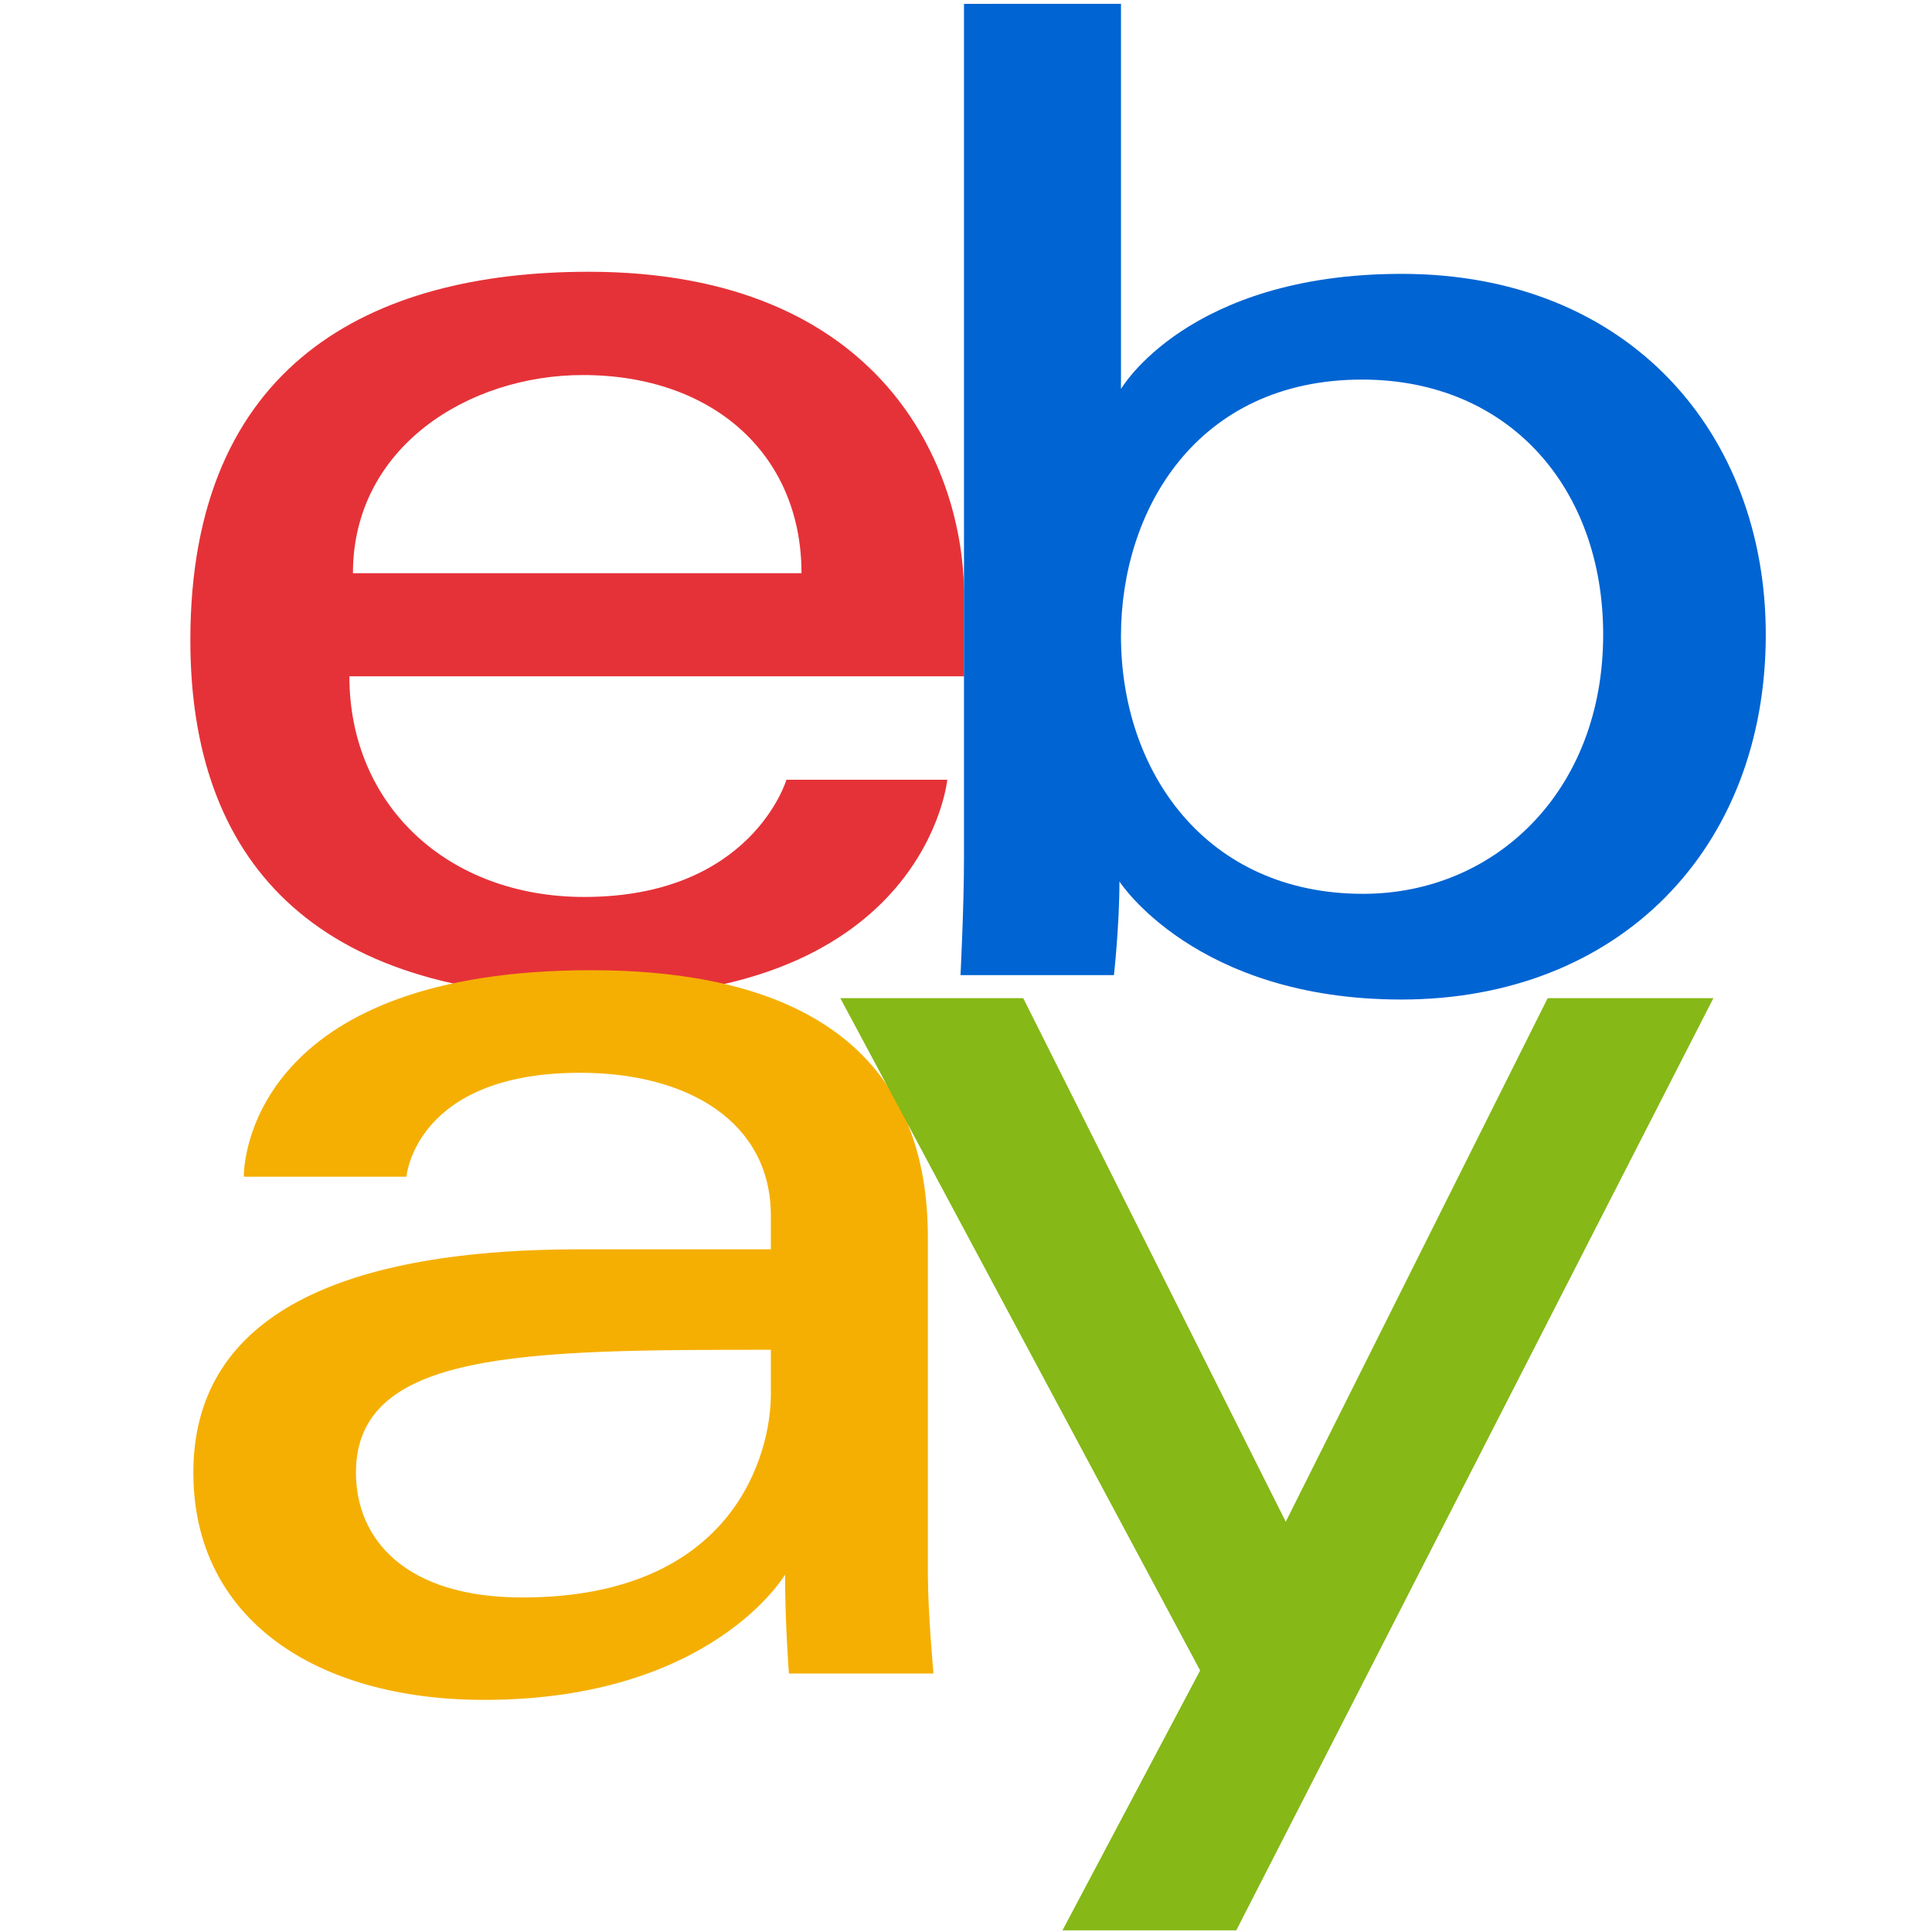
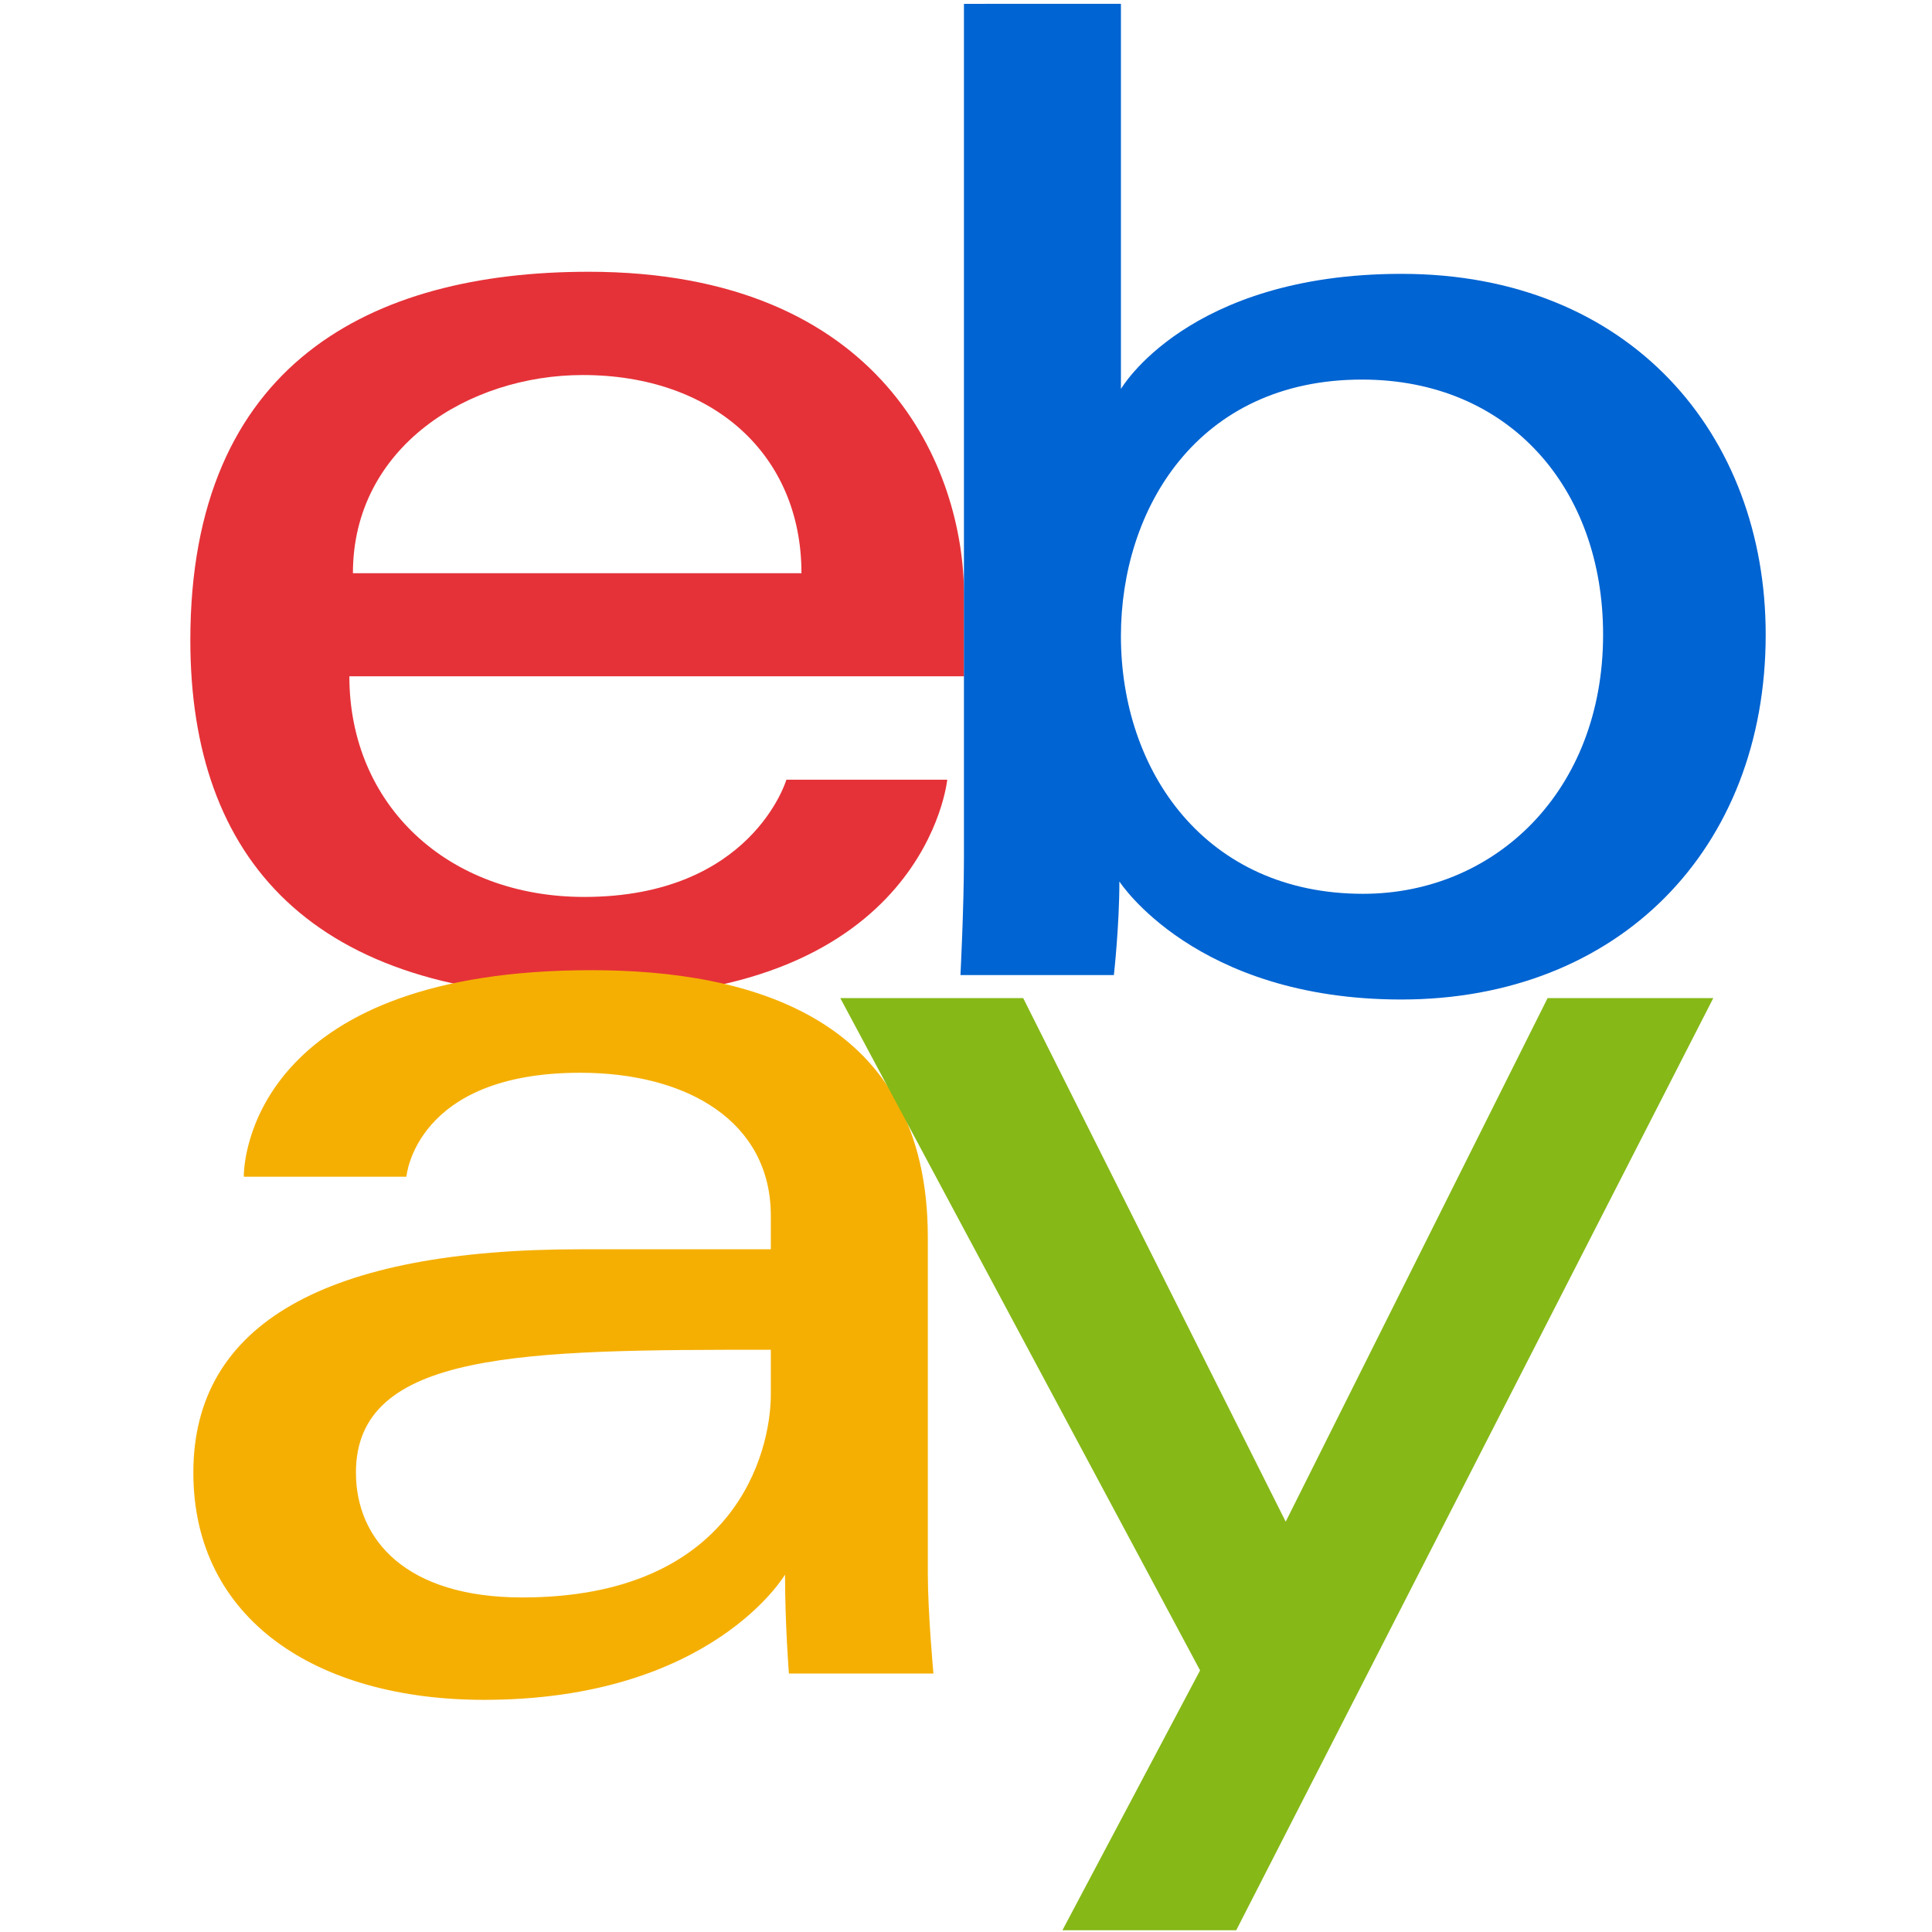
- <svg xmlns="http://www.w3.org/2000/svg" height="200" width="200">
-   <g transform="matrix(1.06305 0 0 1.058321 -5.031423 -5.367158)">
-     <path d="m62.035 31.655c-21.146 0-38.766 8.971-38.766 36.036 0 21.442 11.849 34.944 39.312 34.944 32.326 0 34.398-21.294 34.398-21.294h-15.664c0 0-3.358 11.466-19.69 11.466-13.302 0-22.869-8.986-22.869-21.581h59.861v-7.904c0-12.46-7.91-31.668-36.582-31.668zm-.546 10.101c12.662 0 21.294 7.757 21.294 19.383h-43.681c0-12.343 11.267-19.383 22.386-19.383z" fill="#e53238" />
-     <path d="m98.606 5.447v83.597c0 4.745-.339 11.408-.339 11.408h14.94c0 0 .536-4.785.536-9.159 0 0 7.381 11.547 27.451 11.547 21.135 0 35.49-14.673 35.49-35.695 0-19.557-13.186-35.286-35.456-35.286-20.854 0-27.334 11.261-27.334 11.261v-37.674zm38.766 36.753c14.352 0 23.478 10.652 23.478 24.946 0 15.328-10.541 25.355-23.376 25.355-15.318 0-23.581-11.96-23.581-25.219 0-12.354 7.414-25.082 23.478-25.082z" fill="#0064d2" />
-     <path d="m62.328 99.972c-31.812 0-33.852 17.419-33.852 20.202h15.834c0 0 .83-10.169 16.926-10.169 10.459 0 18.564 4.787 18.564 13.991v3.276h-18.564c-24.645 0-37.674 7.21-37.674 21.84 0 14.399 12.038 22.233 28.307 22.233 22.171 0 29.314-12.251 29.314-12.251 0 4.873.376 9.675.376 9.675h14.076c0 0-.546-5.952-.546-9.76v-32.914c0-21.581-17.408-26.123-32.76-26.123zm17.472 37.128v4.368c0 5.697-3.516 19.861-24.212 19.861-11.333 0-16.192-5.656-16.192-12.217 0-11.935 16.364-12.012 40.404-12.012z" fill="#f5af02" />
-     <path d="m86.562 102.705h17.813l25.565 51.217 25.506-51.217h16.136l-46.459 91.183h-16.926l13.406-25.419z" fill="#86b817" />
+ <svg xmlns="http://www.w3.org/2000/svg" width="800" height="800" version="1.1" viewBox="0 0 200 200">
+   <g transform="matrix(1.063 0 0 1.0583 -5.0314 -5.3672)">
+     <path d="m62.035 31.655c-21.146 0-38.766 8.971-38.766 36.036 0 21.442 11.849 34.944 39.312 34.944 32.326 0 34.398-21.294 34.398-21.294h-15.664s-3.358 11.466-19.69 11.466c-13.302 0-22.869-8.986-22.869-21.581h59.861v-7.904c0-12.46-7.91-31.668-36.582-31.668zm-0.546 10.101c12.662 0 21.294 7.757 21.294 19.383h-43.681c0-12.343 11.267-19.383 22.386-19.383z" fill="#e53238" />
+     <path d="m98.606 5.447v83.597c0 4.745-0.339 11.408-0.339 11.408h14.94s0.536-4.785 0.536-9.159c0 0 7.381 11.547 27.451 11.547 21.135 0 35.49-14.673 35.49-35.695 0-19.557-13.186-35.286-35.456-35.286-20.854 0-27.334 11.261-27.334 11.261v-37.674zm38.766 36.753c14.352 0 23.478 10.652 23.478 24.946 0 15.328-10.541 25.355-23.376 25.355-15.318 0-23.581-11.96-23.581-25.219 0-12.354 7.414-25.082 23.478-25.082z" fill="#0064d2" />
+     <path d="m62.328 99.972c-31.812 0-33.852 17.419-33.852 20.202h15.834s0.83-10.169 16.926-10.169c10.459 0 18.564 4.787 18.564 13.991v3.276h-18.564c-24.645 0-37.674 7.21-37.674 21.84 0 14.399 12.038 22.233 28.307 22.233 22.171 0 29.314-12.251 29.314-12.251 0 4.873 0.376 9.675 0.376 9.675h14.076s-0.546-5.952-0.546-9.76v-32.914c0-21.581-17.408-26.123-32.76-26.123zm17.472 37.128v4.368c0 5.697-3.515 19.861-24.212 19.861-11.333 0-16.192-5.656-16.192-12.217 0-11.935 16.364-12.012 40.404-12.012z" fill="#f5af02" />
+     <path d="m86.562 102.7h17.813l25.565 51.217 25.506-51.217h16.136l-46.459 91.183h-16.926l13.406-25.419z" fill="#86b817" />
  </g>
</svg>
